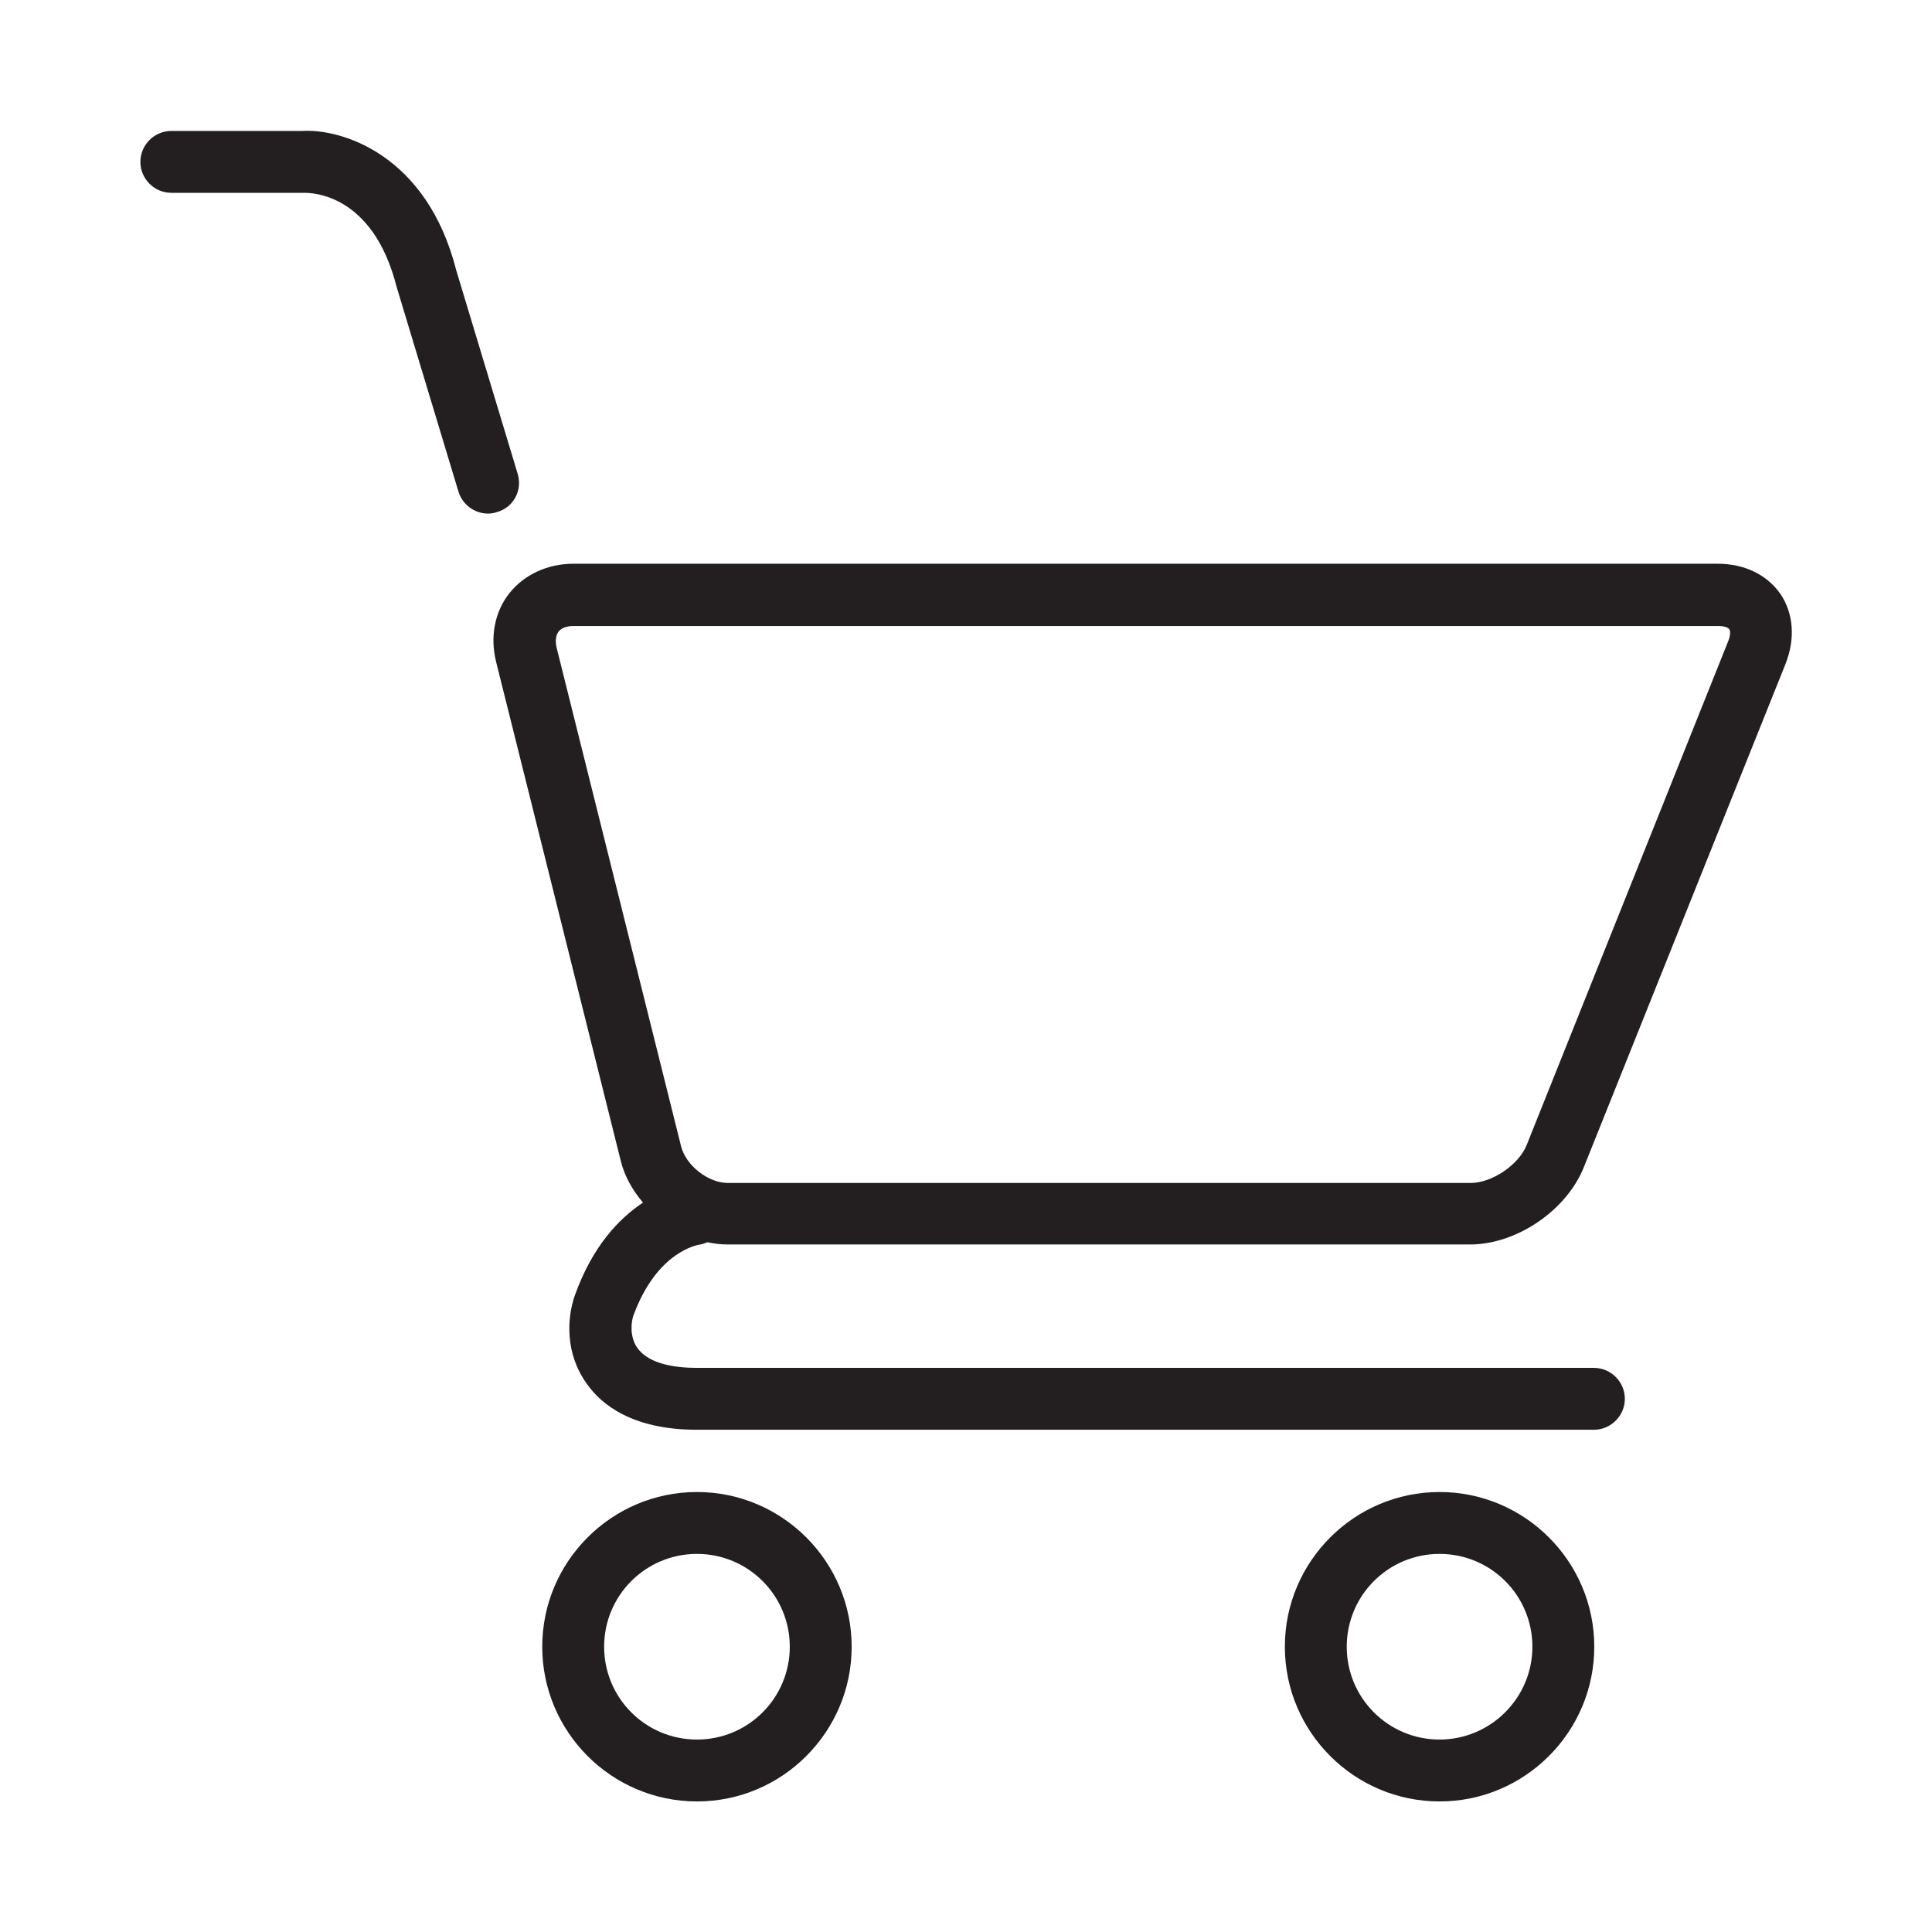
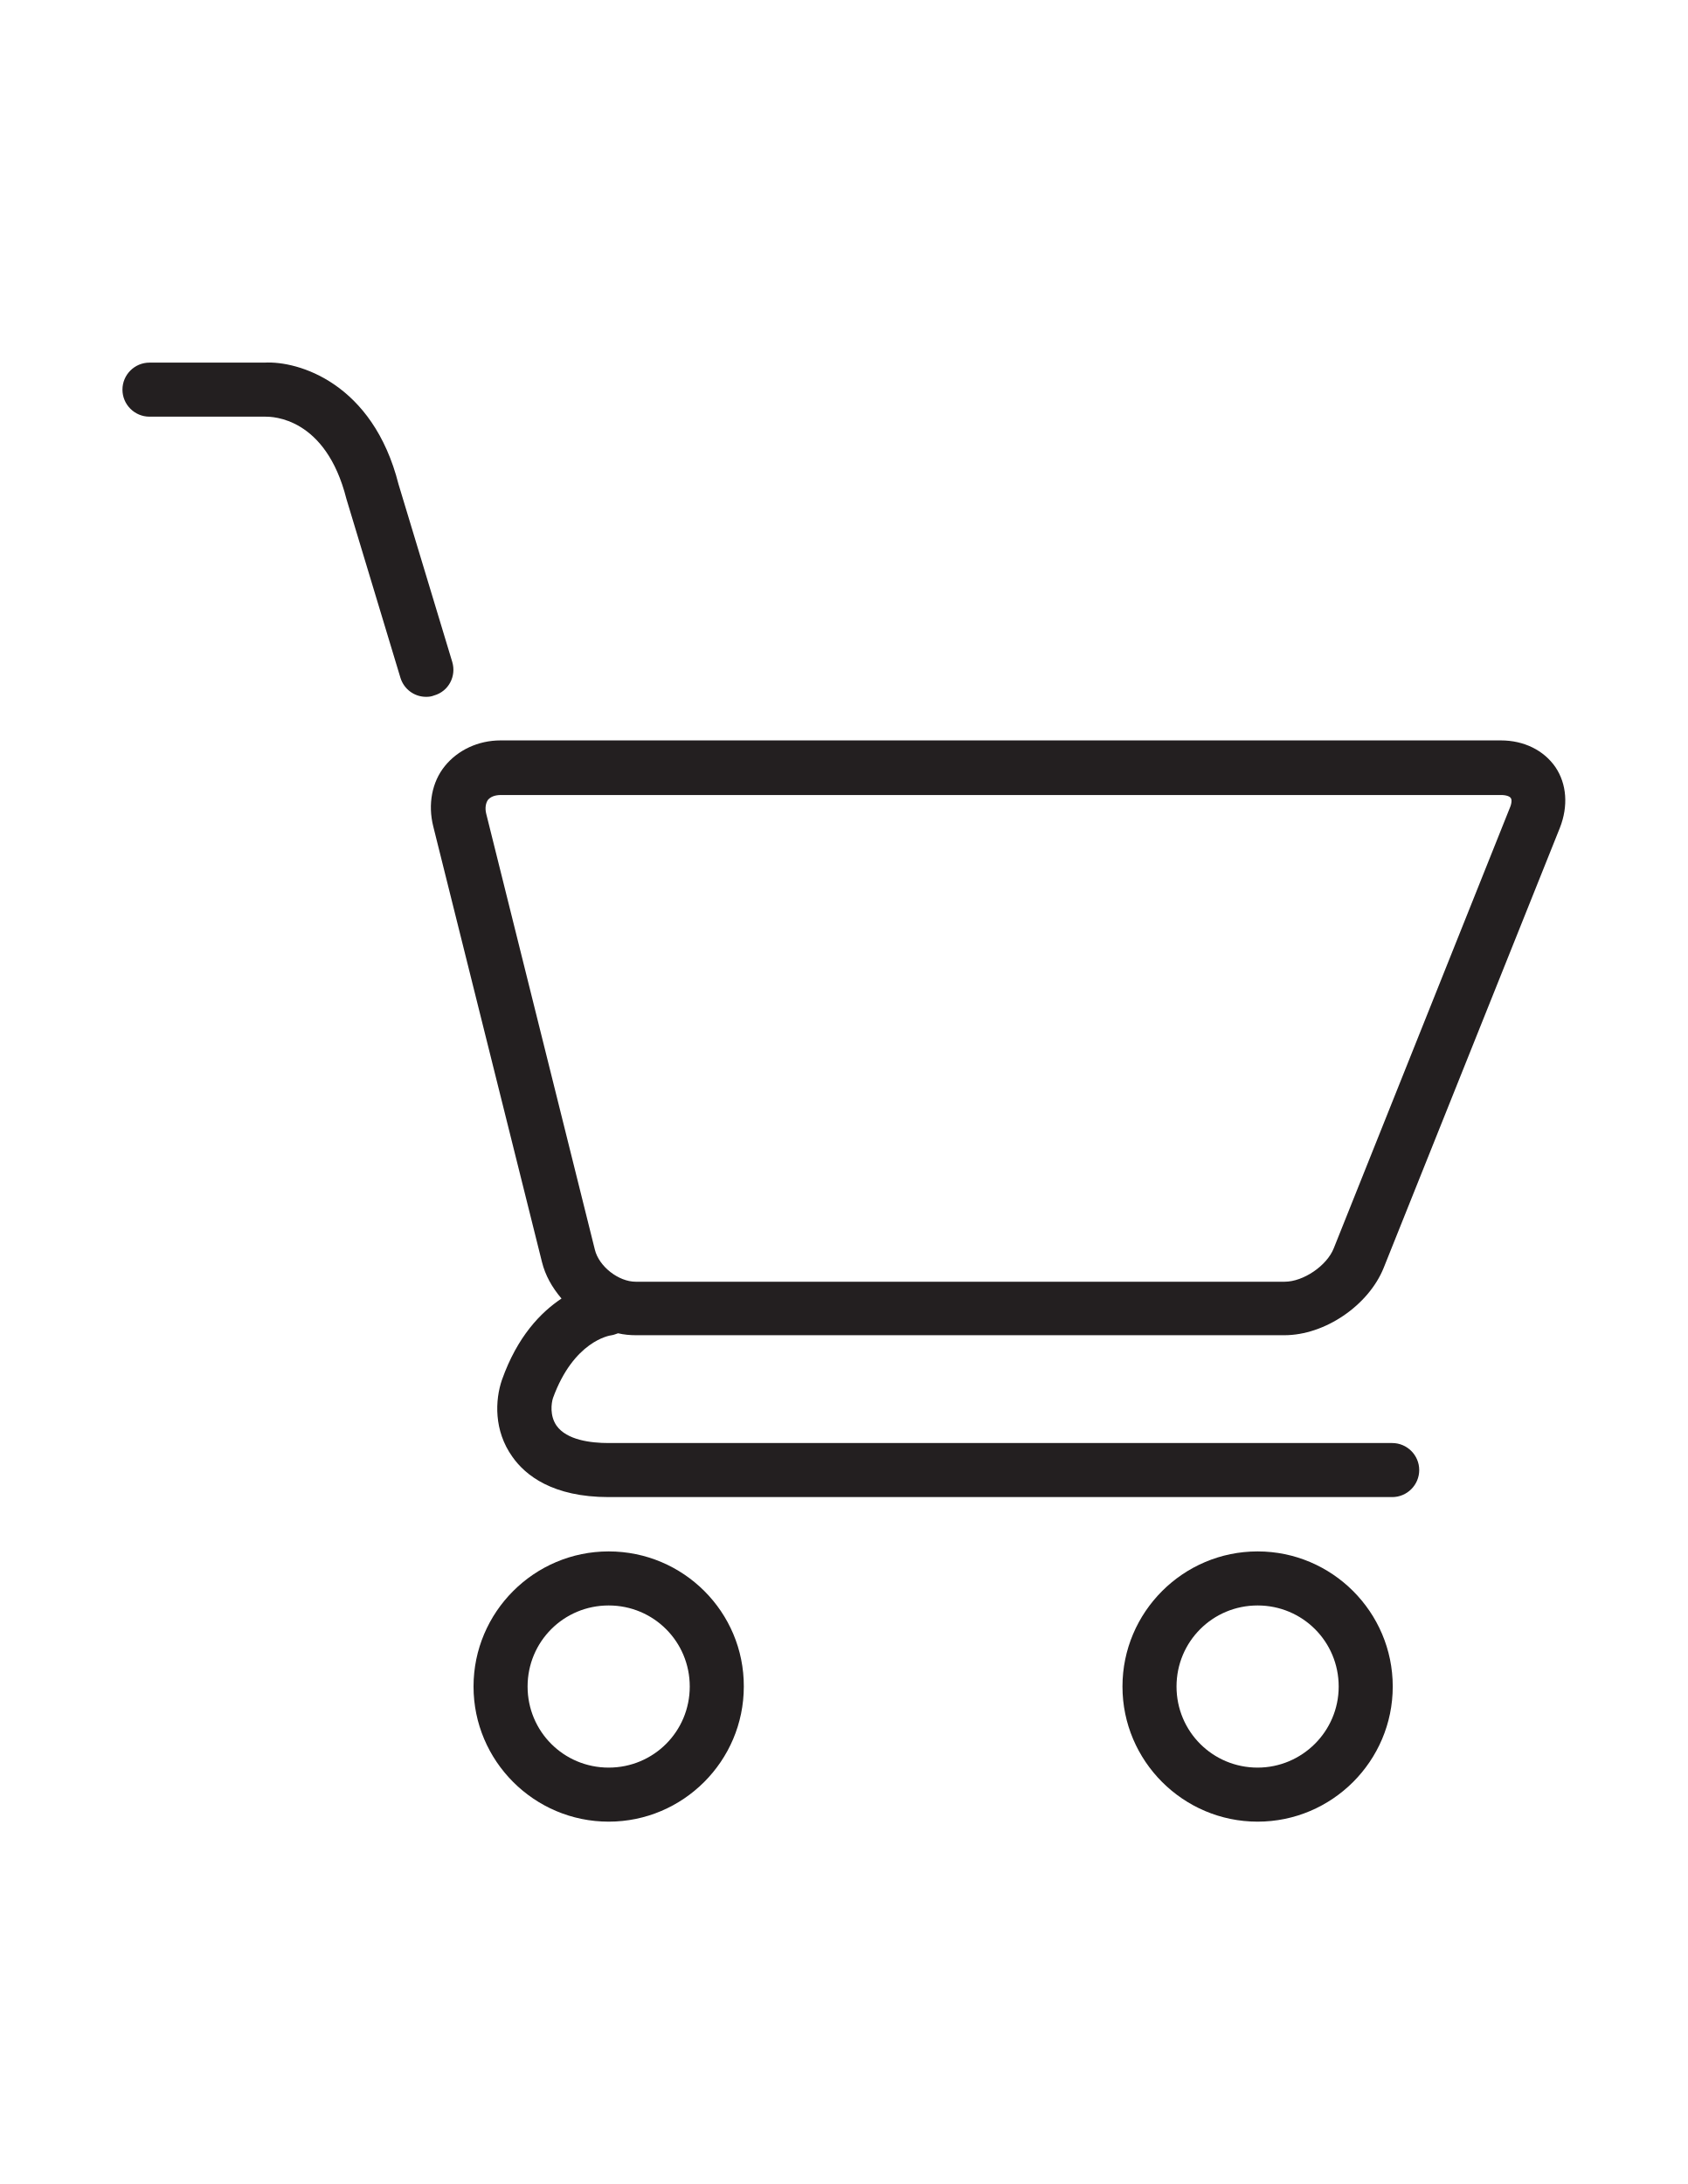
- <svg xmlns="http://www.w3.org/2000/svg" version="1.1" id="Layer_1" x="0px" y="0px" viewBox="130 -184 512 512" enable-background="new 130 -184 512 512" xml:space="preserve">
+ <svg xmlns="http://www.w3.org/2000/svg" version="1.1" id="Layer_1" x="0px" y="0px" viewBox="0 0 612 792" enable-background="new 0 0 612 792" xml:space="preserve">
  <g>
    <g>
-       <path fill="#231F20" d="M315.6,145.8c0.7-0.1,1.3-0.4,1.9-0.6c1.8,0.4,3.6,0.6,5.4,0.6h196.7c12.3,0,25.5-9,30.1-20.4L603.2-8.1    c2.6-6.6,2.1-13.3-1.3-18.4c-3.5-5.1-9.5-8.1-16.6-8.1H281.9c-6.8,0-13,2.9-16.9,7.8s-5.2,11.6-3.5,18.3l33,132.1    c1,4.1,3.1,7.8,5.9,11.1c-6.3,4.2-13.4,11.5-18.1,24.7c-2.1,6.1-2.5,15.4,3.2,23.3c3.9,5.6,12.2,12.2,29.2,12.2h237.7    c4.5,0,8.2-3.7,8.2-8.2c0-4.5-3.7-8.2-8.2-8.2H314.7c-5.5,0-12.7-0.9-15.8-5.3c-2.1-3-1.6-6.8-1.1-8.4    C304,147.7,314.8,145.9,315.6,145.8z M277.5-12.4c-0.4-1.7-0.2-3.2,0.5-4.2c0.8-1,2.2-1.5,4-1.5h303.3c1.7,0,2.7,0.4,3,0.9    c0.3,0.4,0.3,1.6-0.3,3.1l-53.4,133.5c-2.1,5.3-9.2,10.1-14.9,10.1H322.9c-5.2,0-11.1-4.6-12.4-9.7L277.5-12.4z" />
-       <path fill="#231F20" d="M267.2-58.4l-16.3-54c-7.8-30.7-30.4-37.5-40.7-36.9h-34.8c-4.5,0-8.2,3.7-8.2,8.2c0,4.5,3.7,8.2,8.2,8.2    h35.2c1.9,0,18.2,0.1,24.5,24.9l16.4,54.3c1.1,3.5,4.3,5.8,7.8,5.8c0.8,0,1.6-0.1,2.4-0.4C266.1-49.5,268.5-54.1,267.2-58.4z" />
-       <path fill="#231F20" d="M314.7,211.4c-22.6,0-41,18.4-41,41s18.4,41,41,41c22.6,0,41-18.4,41-41S337.3,211.4,314.7,211.4z     M314.7,277c-13.6,0-24.6-11-24.6-24.6s11-24.6,24.6-24.6s24.6,11,24.6,24.6S328.3,277,314.7,277z" />
-       <path fill="#231F20" d="M511.5,211.4c-22.6,0-41,18.4-41,41s18.4,41,41,41c22.6,0,41-18.4,41-41S534.1,211.4,511.5,211.4z     M511.5,277c-13.6,0-24.6-11-24.6-24.6s11-24.6,24.6-24.6c13.6,0,24.6,11,24.6,24.6S525,277,511.5,277z" />
+       <path fill="#231F20" d="M221.8,484.2c0.8-0.1,1.6-0.5,2.3-0.7c2.2,0.5,4.3,0.7,6.5,0.7h235.1c14.7,0,30.5-10.8,36-24.4l63.9-159.6    c3.1-7.9,2.5-15.9-1.6-22c-4.2-6.1-11.4-9.7-19.8-9.7H181.5c-8.1,0-15.5,3.5-20.2,9.3s-6.2,13.9-4.2,21.9l39.4,157.9    c1.2,4.9,3.7,9.3,7.1,13.3c-7.5,5-16,13.7-21.6,29.5c-2.5,7.3-3,18.4,3.8,27.9c4.7,6.7,14.6,14.6,34.9,14.6h284.1    c5.4,0,9.8-4.4,9.8-9.8s-4.4-9.8-9.8-9.8H220.7c-6.6,0-15.2-1.1-18.9-6.3c-2.5-3.6-1.9-8.1-1.3-10    C208,486.4,220.9,484.3,221.8,484.2z M176.3,295.1c-0.5-2-0.2-3.8,0.6-5c1-1.2,2.6-1.8,4.8-1.8h362.5c2,0,3.2,0.5,3.6,1.1    c0.4,0.5,0.4,1.9-0.4,3.7l-63.8,159.6c-2.5,6.3-11,12.1-17.8,12.1H230.5c-6.2,0-13.3-5.5-14.8-11.6L176.3,295.1z" />
+       <path fill="#231F20" d="M164,240.1l-19.5-64.5c-9.3-36.7-36.3-44.8-48.6-44.1H54.2c-5.4,0-9.8,4.4-9.8,9.8s4.4,9.8,9.8,9.8h42.1    c2.3,0,21.8,0.1,29.3,29.8l19.6,64.9c1.3,4.2,5.1,6.9,9.3,6.9c1,0,1.9-0.1,2.9-0.5C162.7,250.7,165.5,245.2,164,240.1z" />
+       <path fill="#231F20" d="M220.7,562.6c-27,0-49,22-49,49c0,27,22,49,49,49s49-22,49-49C269.8,584.6,247.8,562.6,220.7,562.6z     M220.7,641c-16.3,0-29.4-13.1-29.4-29.4c0-16.3,13.1-29.4,29.4-29.4s29.4,13.1,29.4,29.4C250.1,627.9,237,641,220.7,641z" />
+       <path fill="#231F20" d="M456,562.6c-27,0-49,22-49,49c0,27,22,49,49,49c27,0,49-22,49-49C505,584.6,483,562.6,456,562.6z M456,641    c-16.3,0-29.4-13.1-29.4-29.4c0-16.3,13.1-29.4,29.4-29.4c16.3,0,29.4,13.1,29.4,29.4C485.4,627.9,472.1,641,456,641z" />
    </g>
  </g>
</svg>
